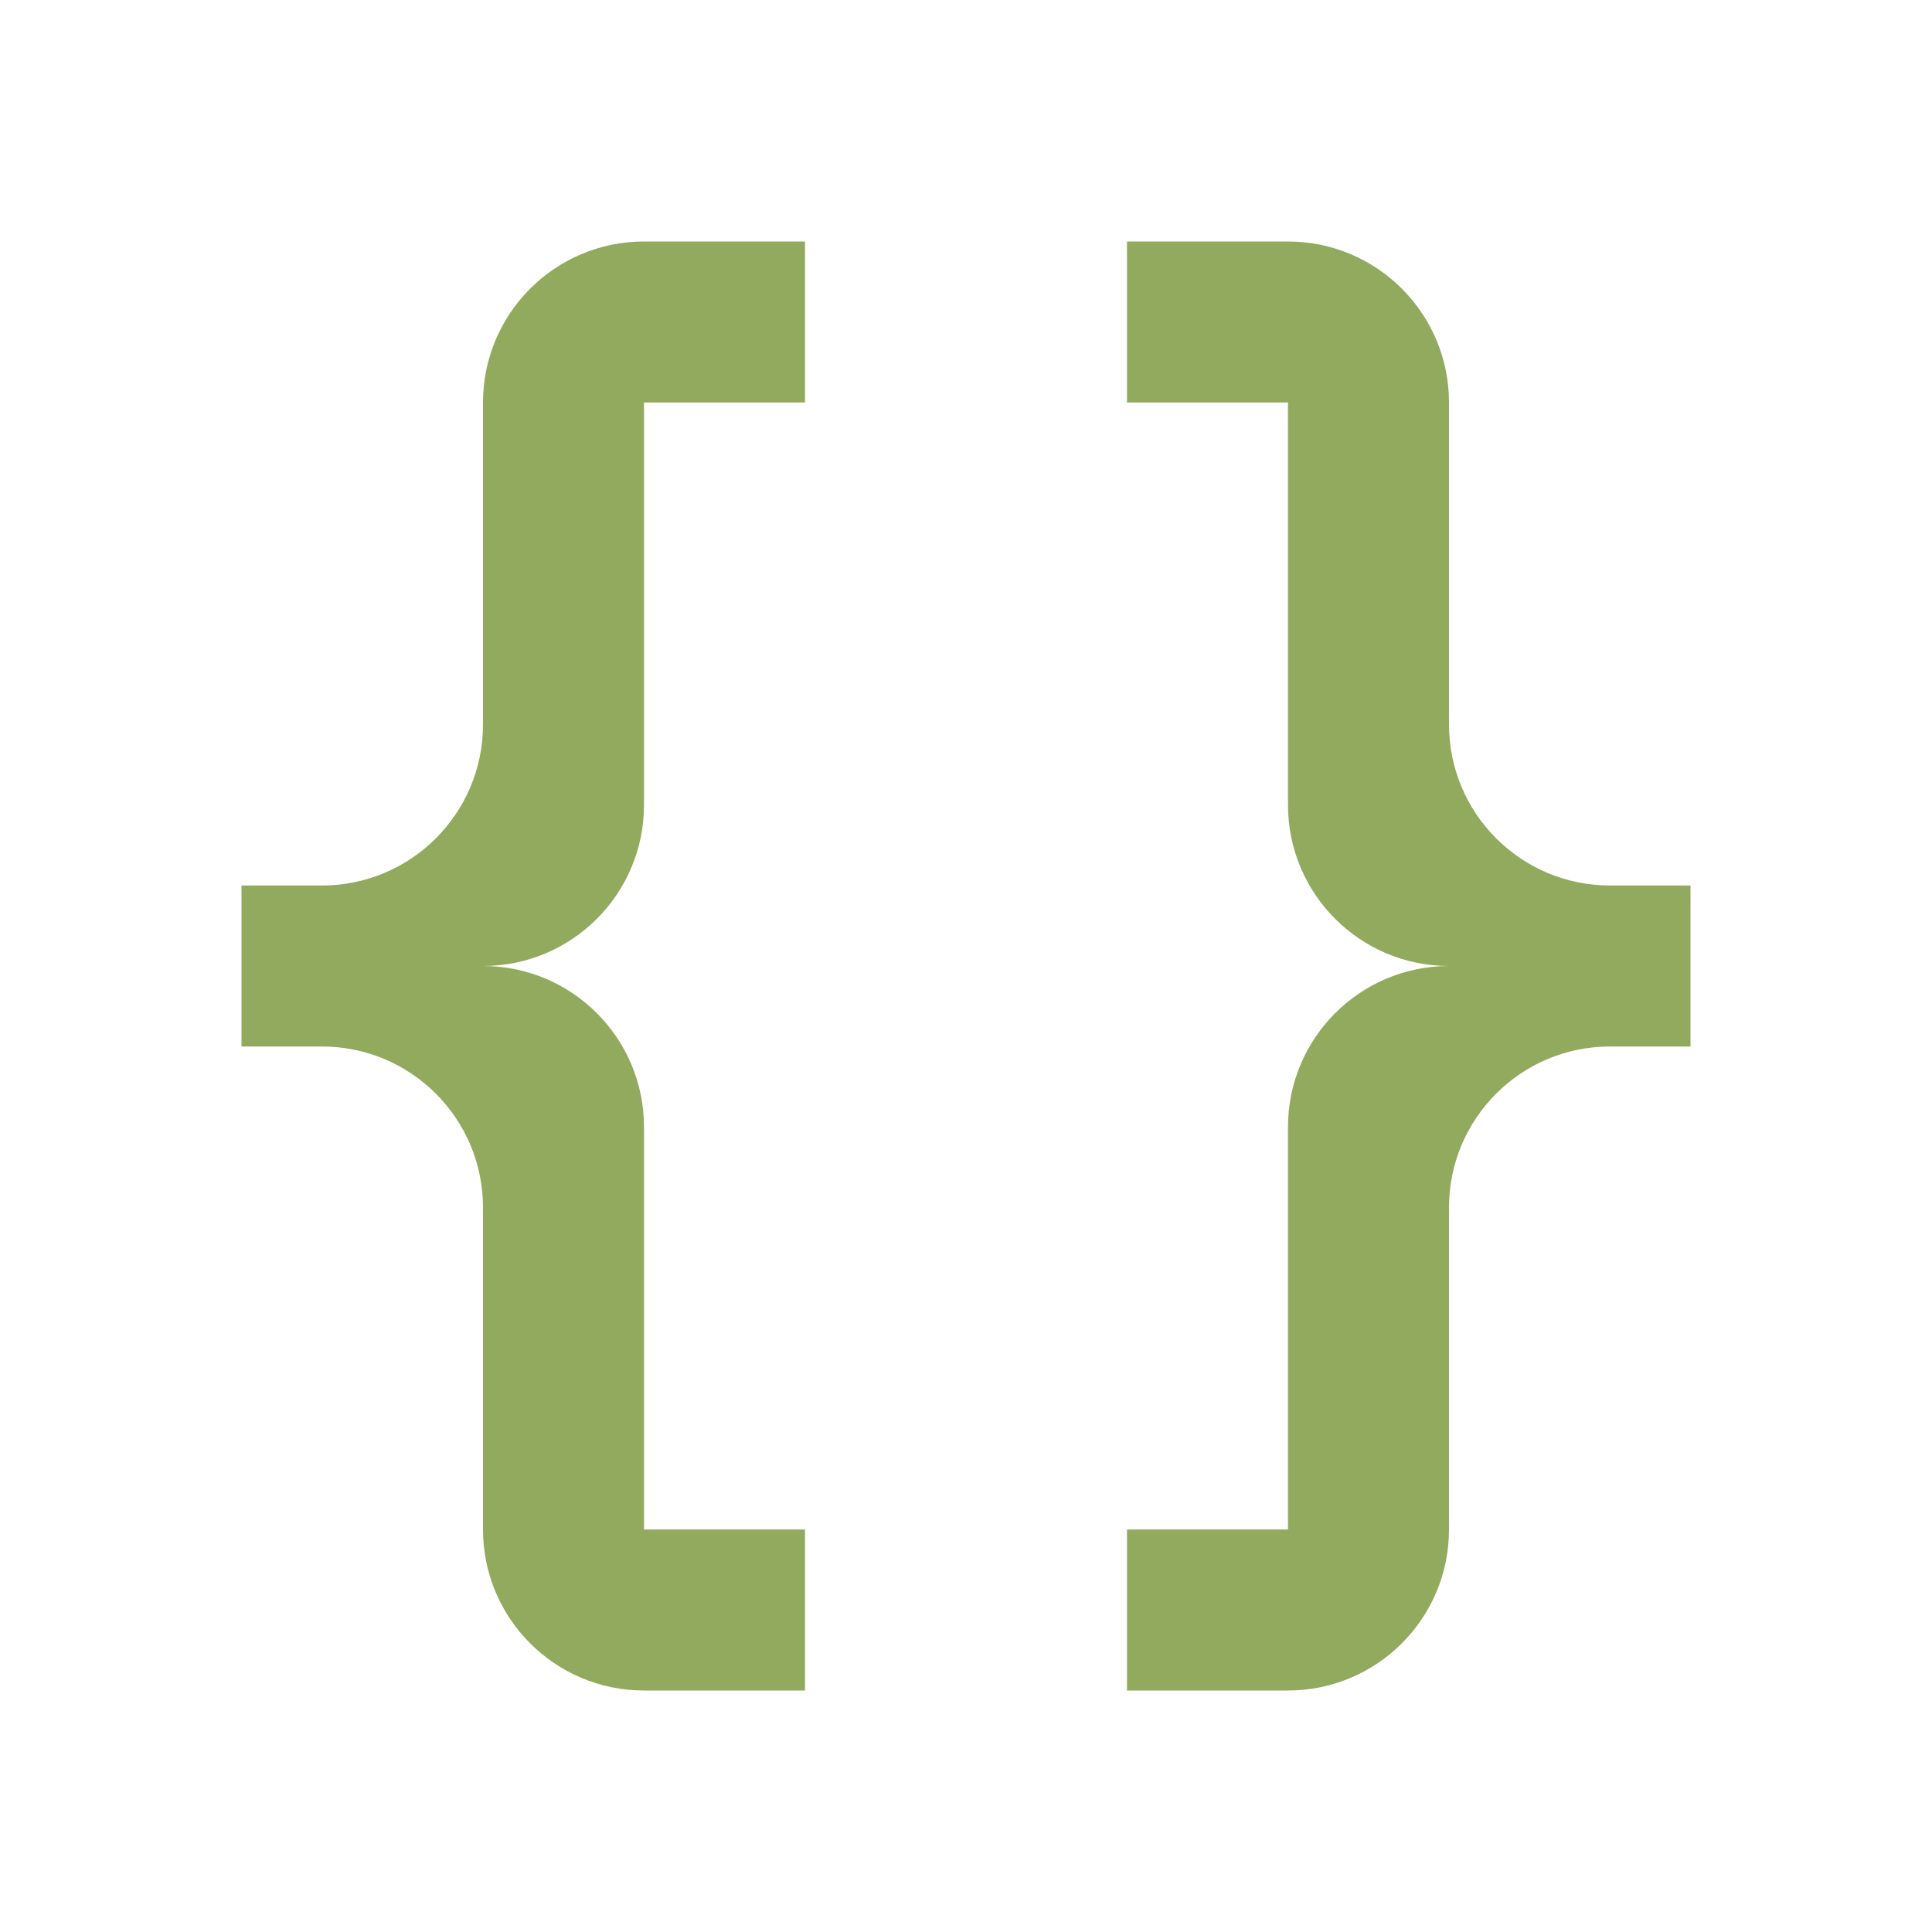
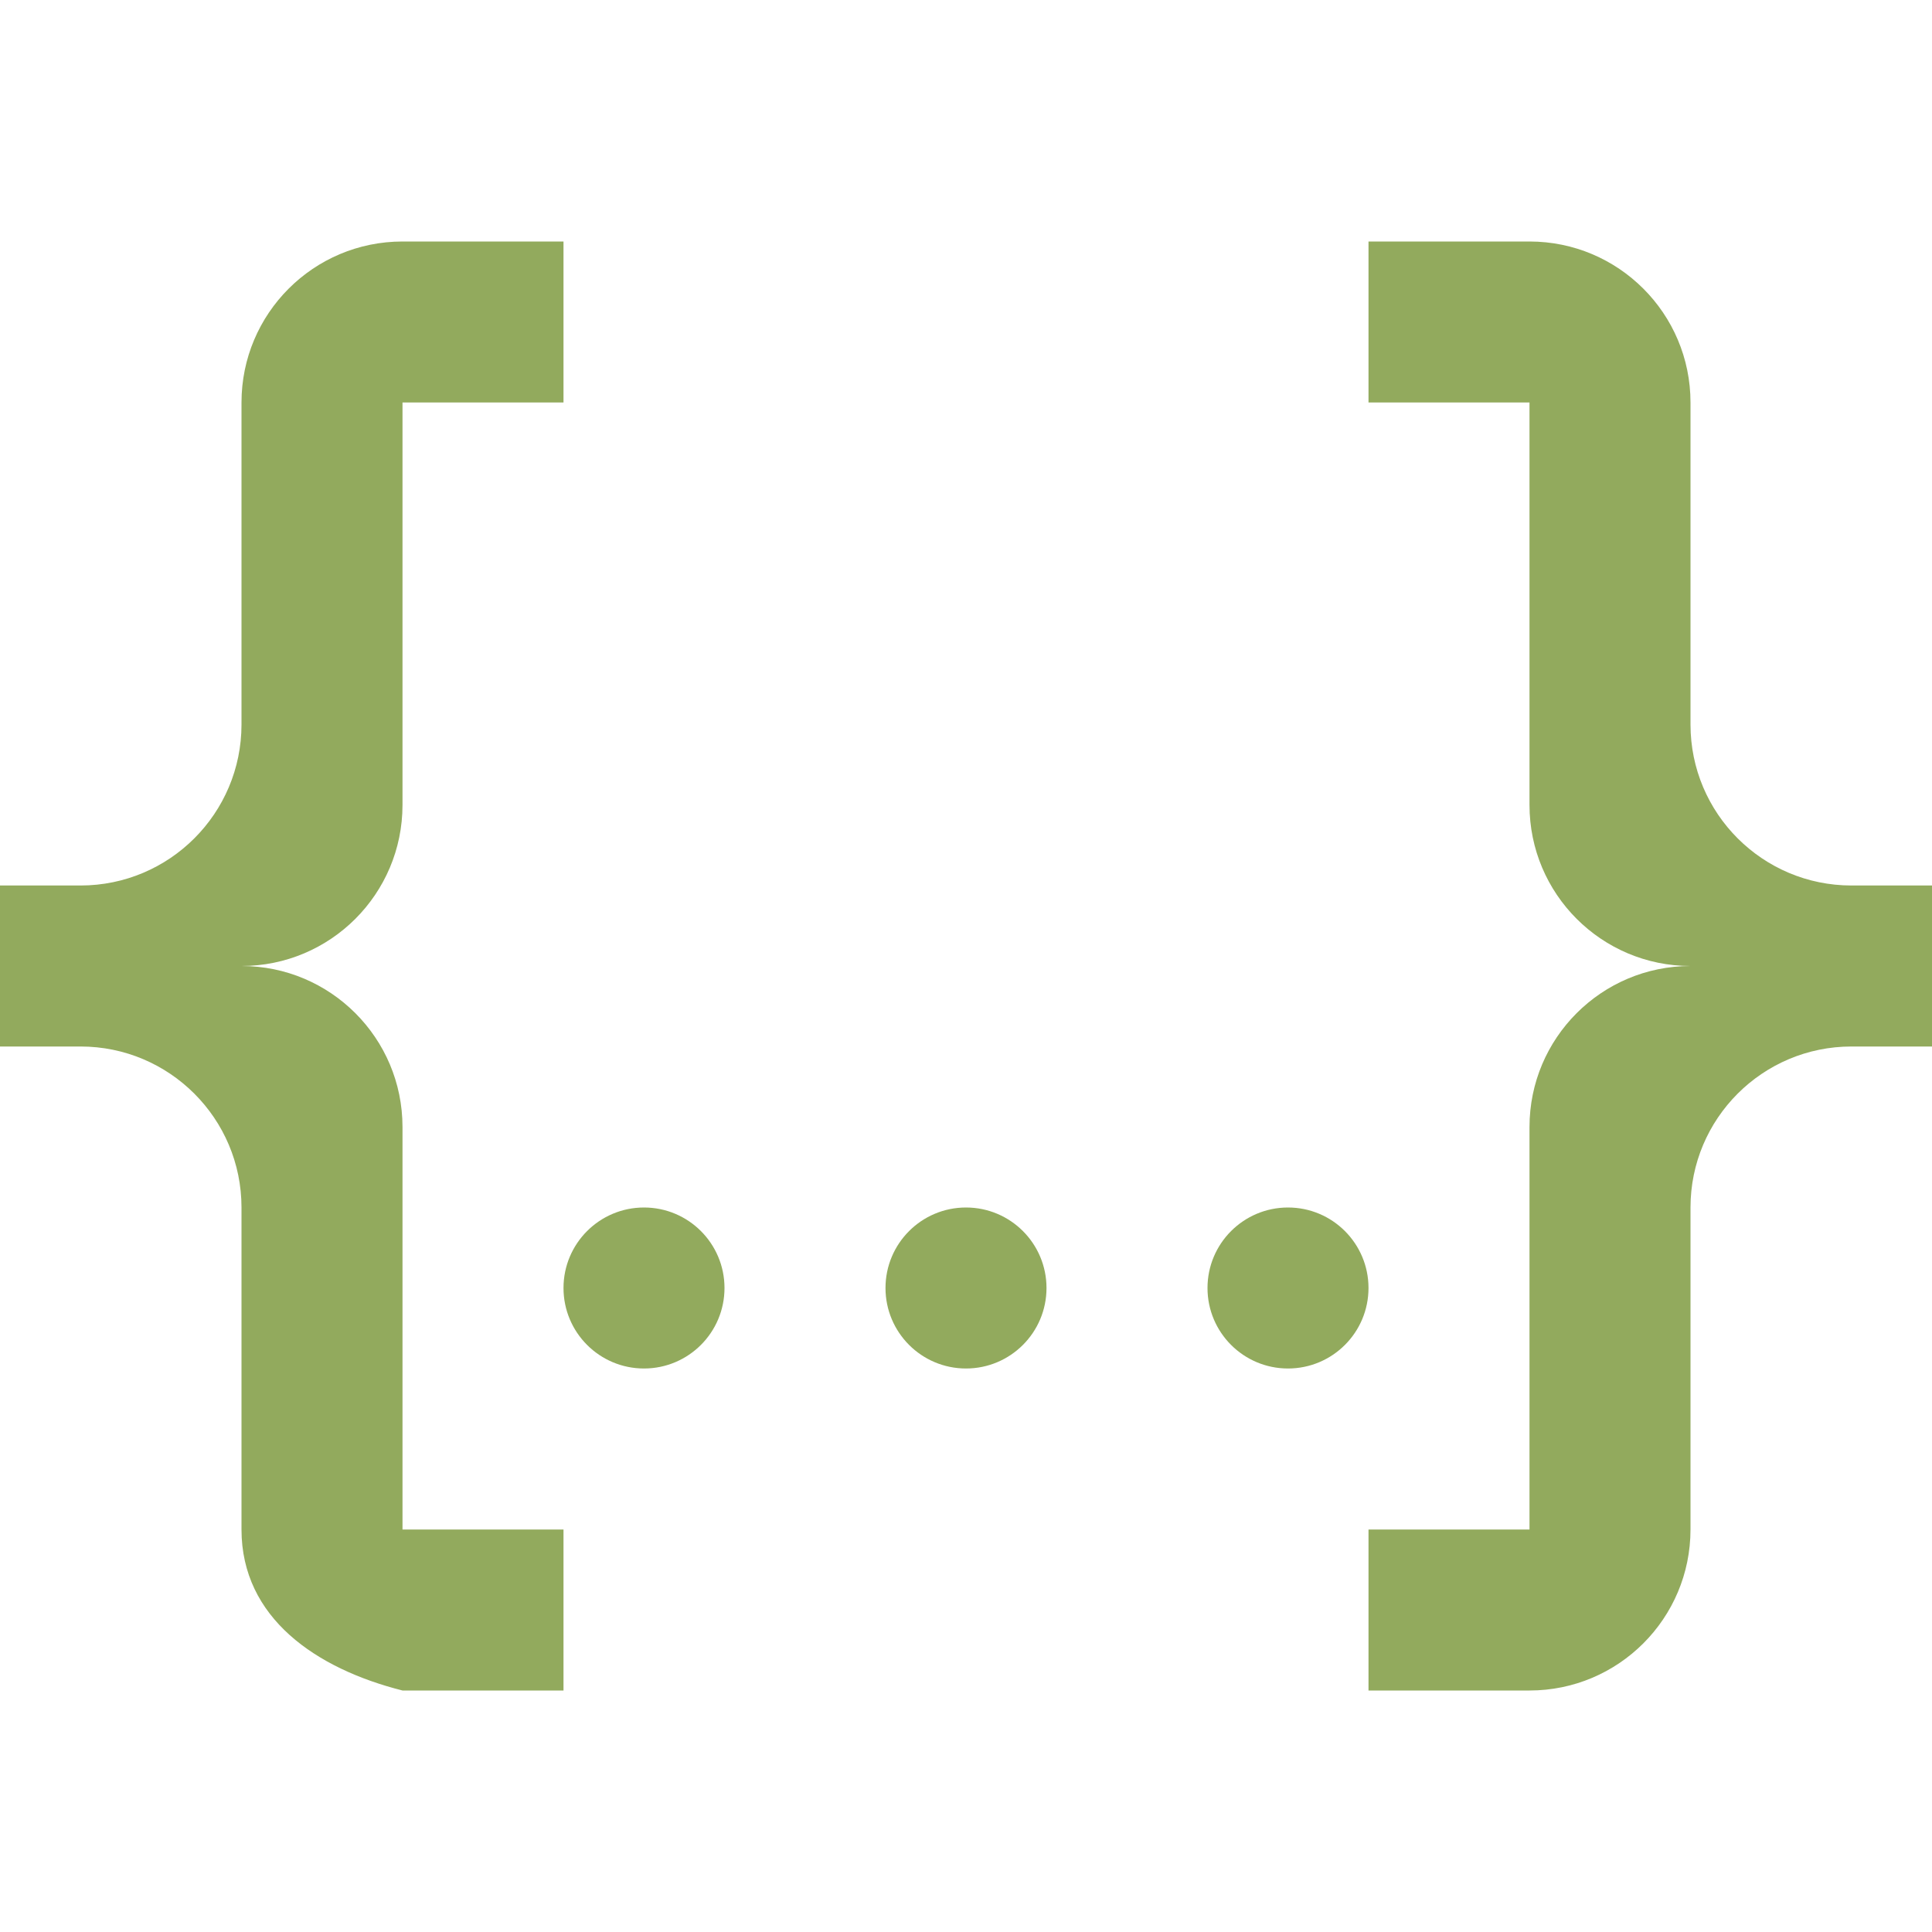
<svg xmlns="http://www.w3.org/2000/svg" version="1.1" width="16px" height="16px" viewBox="0 0 24 24">
-   <path fill="#92AA5D" d="M8,3A2,2 0 0,0 6,5V9A2,2 0 0,1 4,11H3V13H4A2,2 0 0,1 6,15V19A2,2 0 0,0 8,21H10V19H8V14A2,2 0 0,0 6,12A2,2 0 0,0 8,10V5H10V3M16,3A2,2 0 0,1 18,5V9A2,2 0 0,0 20,11H21V13H20A2,2 0 0,0 18,15V19A2,2 0 0,1 16,21H14V19H16V14A2,2 0 0,1 18,12A2,2 0 0,1 16,10V5H14V3H16Z" />
+   <path fill="#92AA5D" d="M5,3H7V5H5V10A2,2 0 0,1 3,12A2,2 0 0,1 5,14V19H7V21H5C3.93,20.73 3,20.1 3,19V15A2,2 0 0,0 1,13H0V11H1A2,2 0 0,0 3,9V5A2,2 0 0,1 5,3M19,3A2,2 0 0,1 21,5V9A2,2 0 0,0 23,11H24V13H23A2,2 0 0,0 21,15V19A2,2 0 0,1 19,21H17V19H19V14A2,2 0 0,1 21,12A2,2 0 0,1 19,10V5H17V3H19M12,15A1,1 0 0,1 13,16A1,1 0 0,1 12,17A1,1 0 0,1 11,16A1,1 0 0,1 12,15M8,15A1,1 0 0,1 9,16A1,1 0 0,1 8,17A1,1 0 0,1 7,16A1,1 0 0,1 8,15M16,15A1,1 0 0,1 17,16A1,1 0 0,1 16,17A1,1 0 0,1 15,16A1,1 0 0,1 16,15Z" />
</svg>
